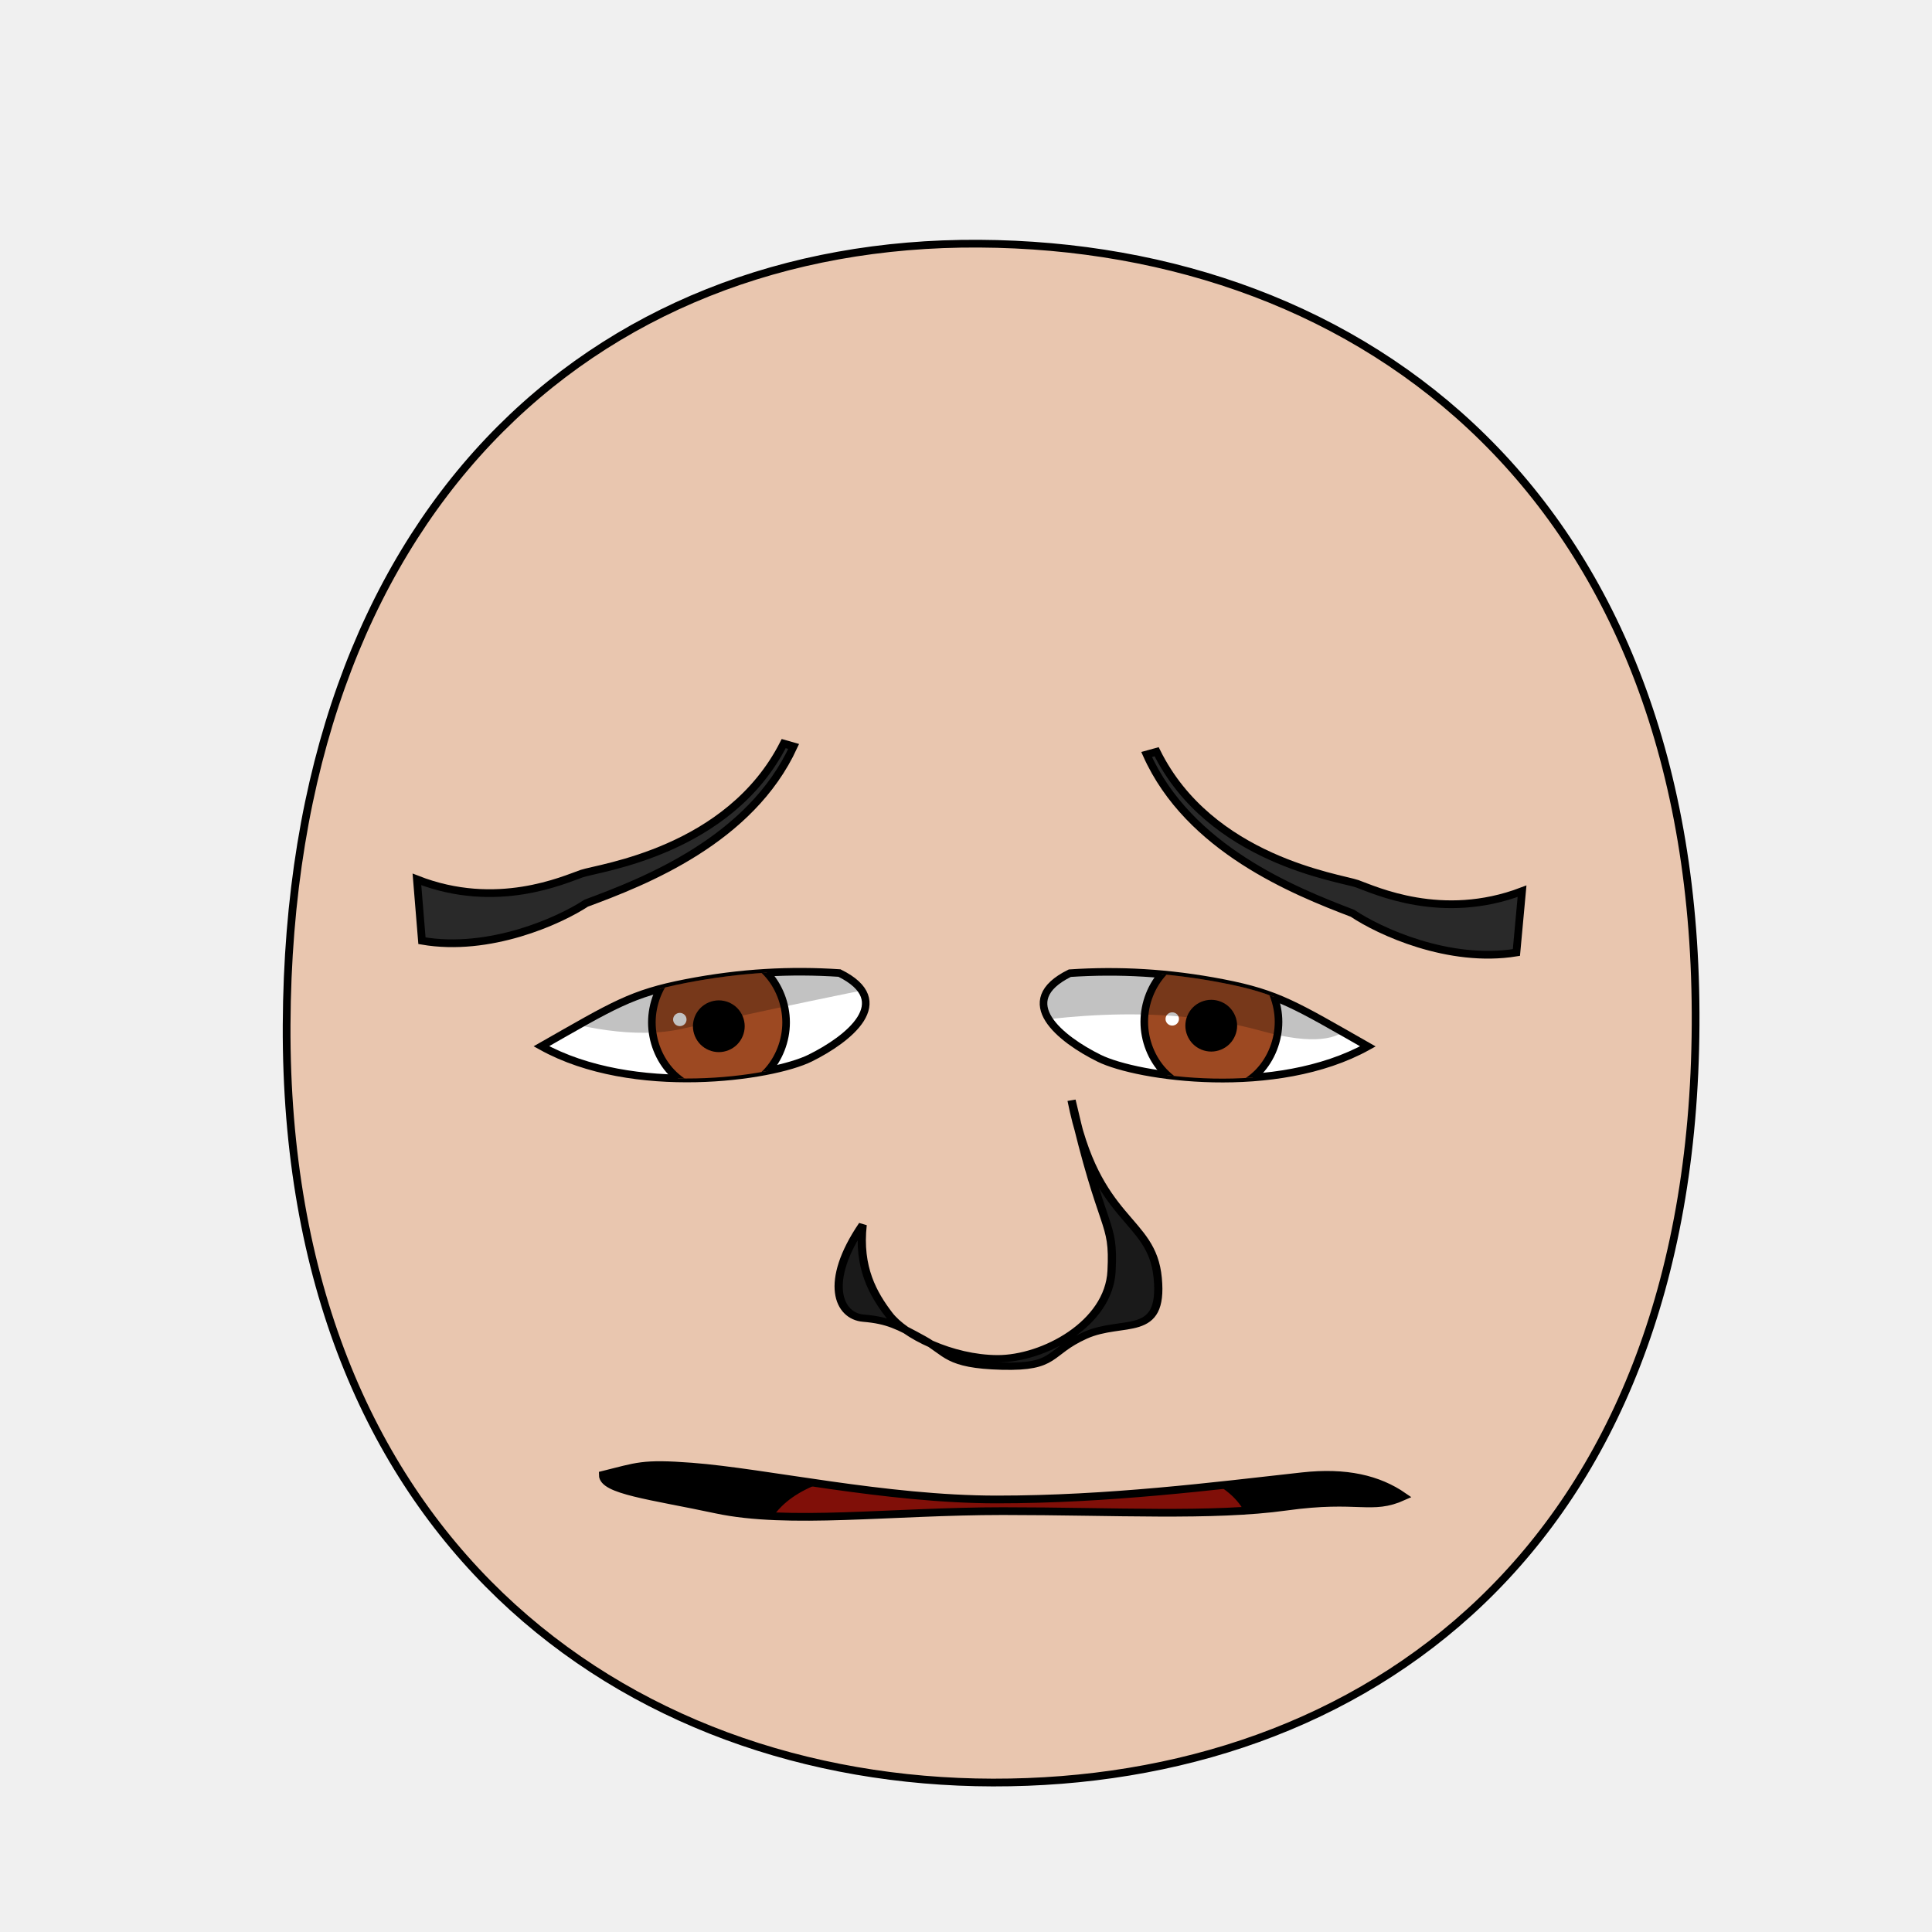
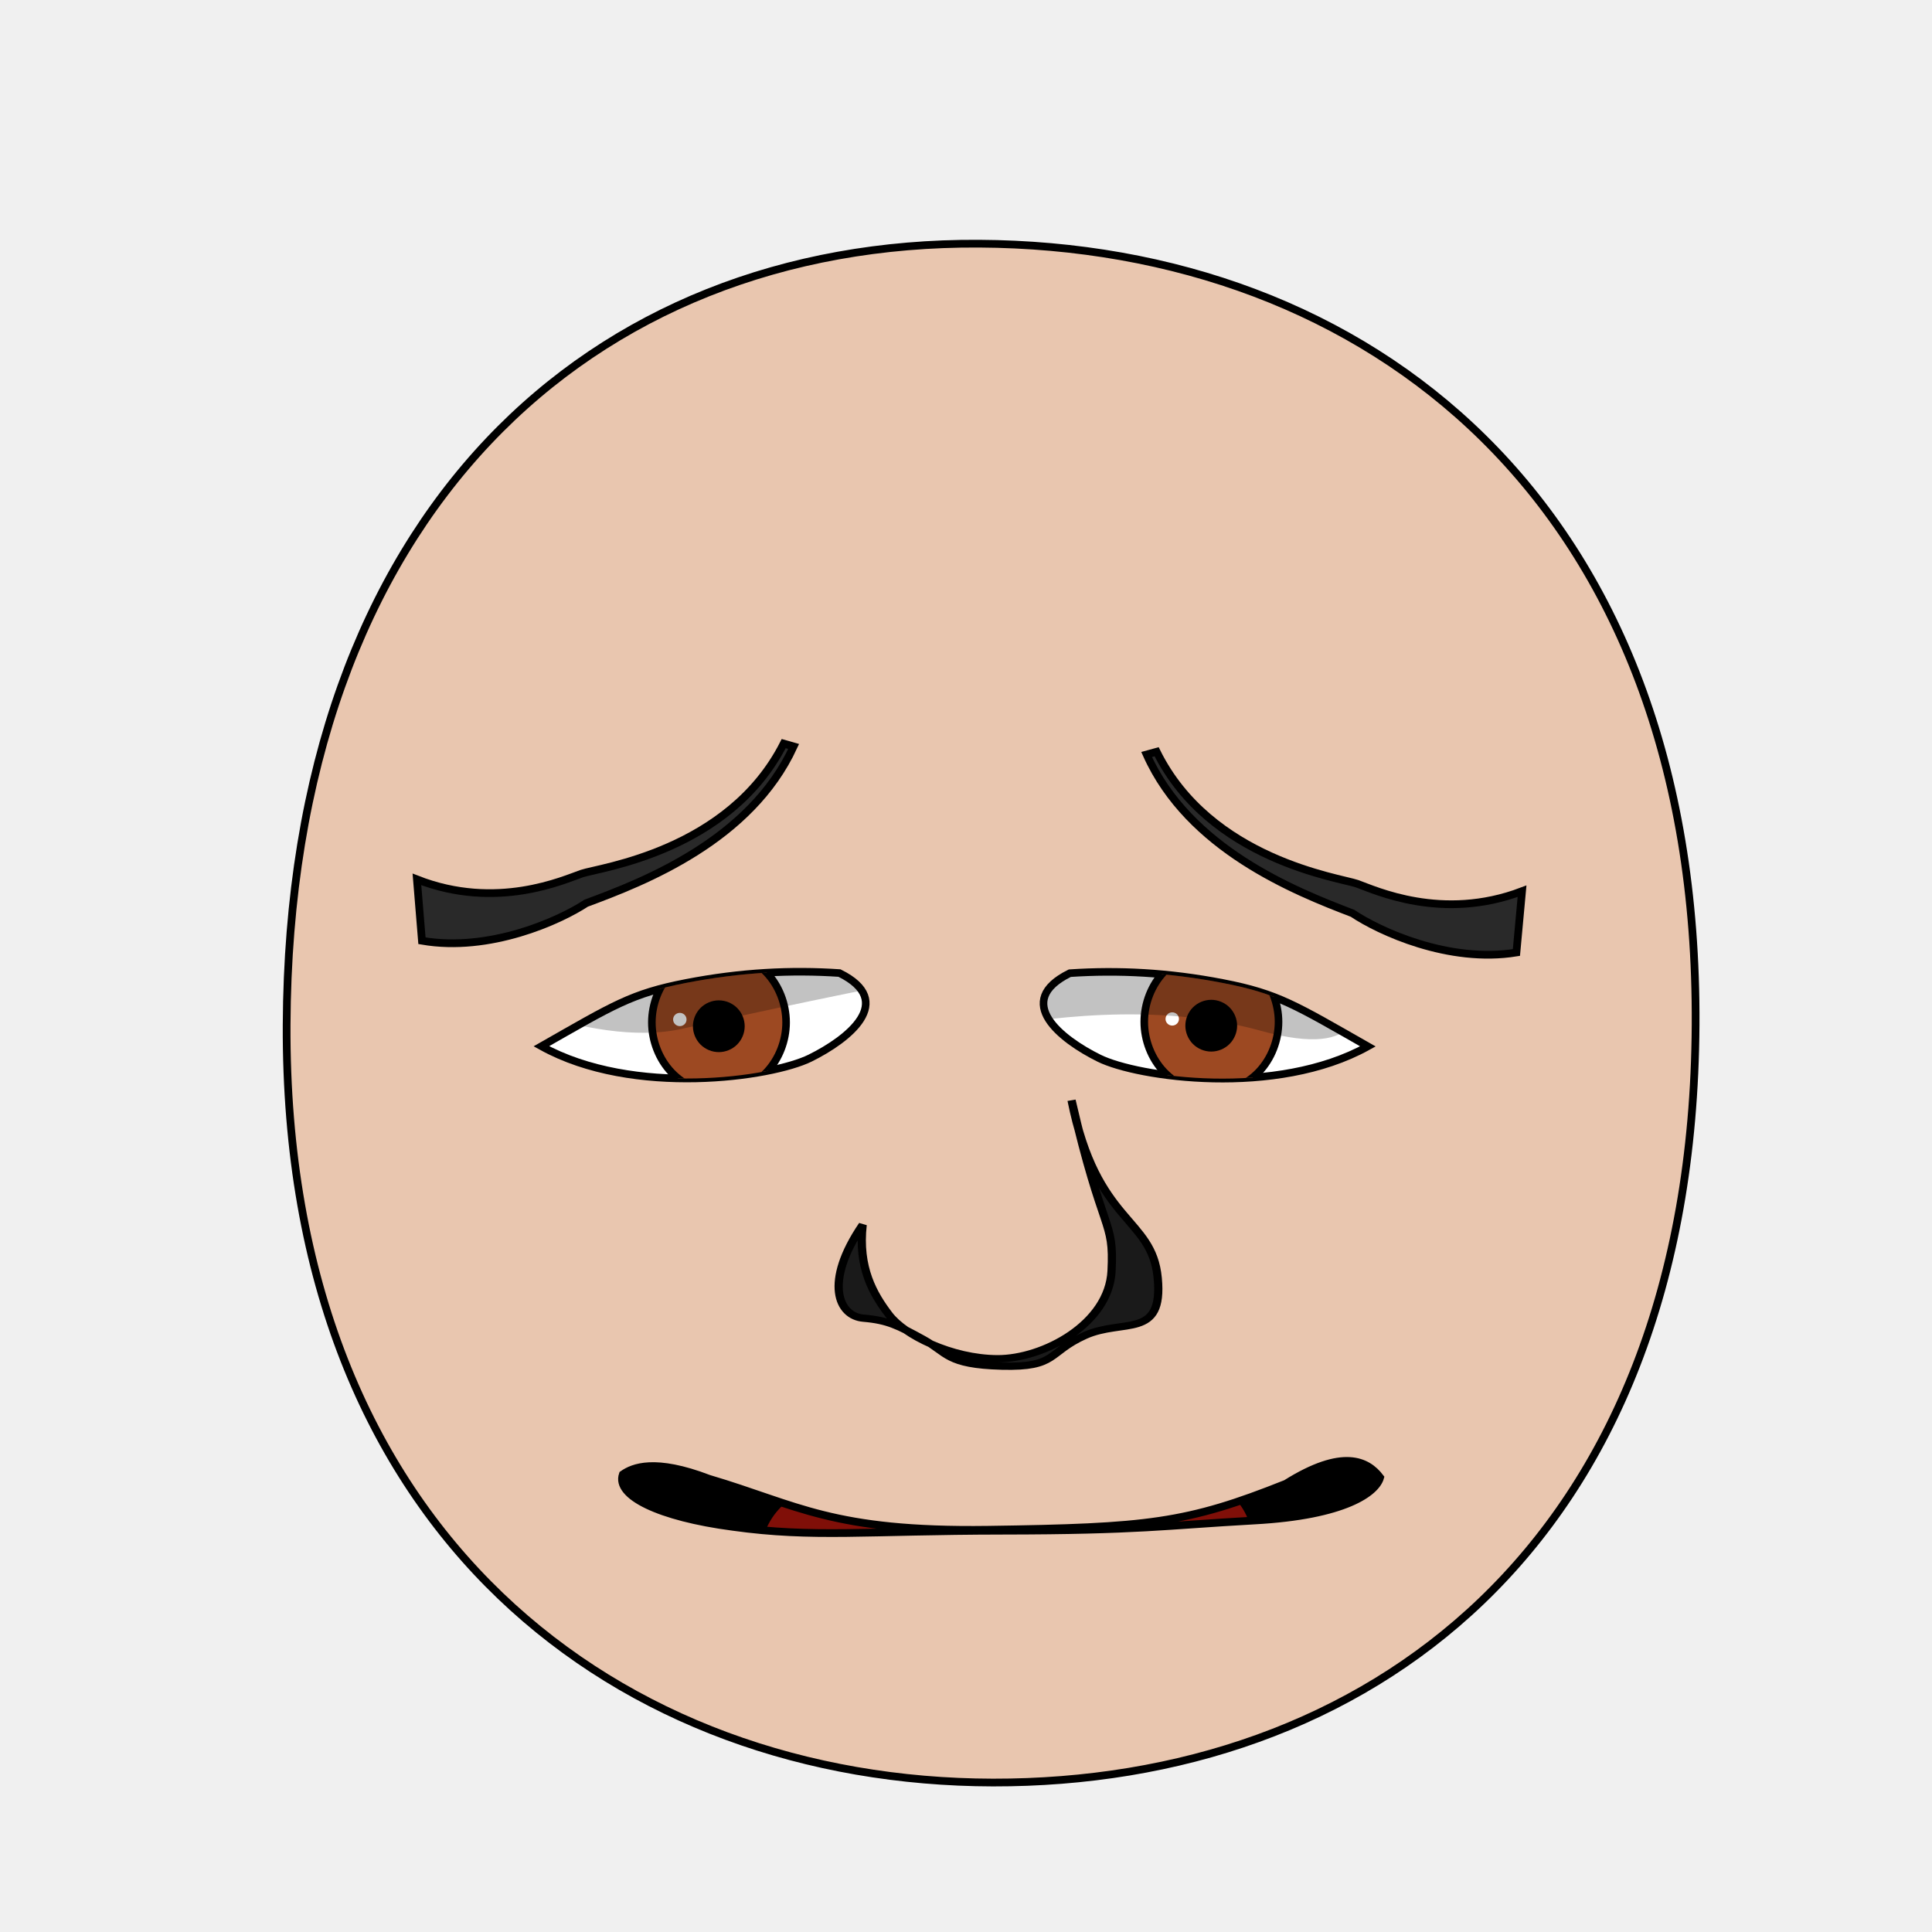
- <svg xmlns="http://www.w3.org/2000/svg" xmlns:xlink="http://www.w3.org/1999/xlink" height="100%" width="100%" id="emoticon-front-view" viewBox="0 0 250 250" version="1.1">
+ <svg xmlns="http://www.w3.org/2000/svg" xmlns:xlink="http://www.w3.org/1999/xlink" version="1.1" viewBox="0 0 250 250" id="emoticon-front-view" width="100%" height="100%">
  <defs id="defs4">
    <linearGradient id="linearGradient5745">
-       <stop style="stop-color:#f4dc15;stop-opacity:1" offset="0" id="stop5747" />
-       <stop style="stop-color:#e1430a;stop-opacity:1" offset="1" id="stop5749" />
+       <stop style="stop-color:#f4dc15;stop-opacity:1" id="stop5747" offset="0" />
+       <stop style="stop-color:#e1430a;stop-opacity:1" id="stop5749" offset="1" />
    </linearGradient>
    <linearGradient id="linearGradient2823">
-       <stop style="stop-color:#000000;stop-opacity:1" offset="0" id="stop2825" />
-       <stop style="stop-color:#6f0a5a;stop-opacity:1" offset="1" id="stop2827" />
+       <stop style="stop-color:#000000;stop-opacity:1" id="stop2825" offset="0" />
+       <stop style="stop-color:#6f0a5a;stop-opacity:1" id="stop2827" offset="1" />
    </linearGradient>
    <clipPath id="clipPath2967">
-       <use transform="translate(-47.20,-108.92)" xlink:href="#path3622" height="1" width="1" y="0" x="0" id="use2969">
+       <use transform="translate(-47.20,-108.92)" id="use2969" x="0" y="0" width="1" height="1" xlink:href="#path3622">
</use>
    </clipPath>
    <clipPath id="clipPath4022">
-       <use transform="matrix(-1,0,0,1,905.93,-89.83)" xlink:href="#path3622" height="250" width="250" y="0" x="0" id="use5959">
+       <use transform="matrix(-1,0,0,1,905.93,-89.83)" id="use5959" x="0" y="0" width="250" height="250" xlink:href="#path3622">
</use>
    </clipPath>
-     <radialGradient spreadMethod="pad" gradientTransform="matrix(98.09029,121.5278,-104.4591,83.94095,1881.611,1722.677)" gradientUnits="userSpaceOnUse" xlink:href="#linearGradient5745" id="radialGradient5694" fy="2.705" fx="-15.372" r="1" cy="2.705" cx="-15.372">
+     <radialGradient cx="-15.372" cy="2.705" r="1" fx="-15.372" fy="2.705" id="radialGradient5694" xlink:href="#linearGradient5745" gradientUnits="userSpaceOnUse" gradientTransform="matrix(98.09029,121.5278,-104.4591,83.94095,1881.611,1722.677)" spreadMethod="pad">
</radialGradient>
-     <linearGradient gradientTransform="translate(37.46307,-25.35117)" gradientUnits="userSpaceOnUse" xlink:href="#linearGradient2823" id="irisGradient" y2="606.466" x2="138.571" y1="488.076" x1="107.143">
+     <linearGradient x1="107.143" y1="488.076" x2="138.571" y2="606.466" id="irisGradient" xlink:href="#linearGradient2823" gradientUnits="userSpaceOnUse" gradientTransform="translate(37.46307,-25.35117)">
</linearGradient>
-     <clipPath clipPathUnits="userSpaceOnUse" id="clipPath-mouth">
-       <use x="0" y="0" xlink:href="#mouth-outline" id="use-mouth-outline" width="250" height="250" />
+     <clipPath id="clipPath-mouth" clipPathUnits="userSpaceOnUse">
+       <use height="250" width="250" id="use-mouth-outline" xlink:href="#mouth-outline" y="0" x="0" />
    </clipPath>
  </defs>
  <g id="head">
    <path style="fill:#e9c6af;stroke:#000000;stroke-width:1;stroke-opacity:1" d="M 128.48,230.66 C 176.27,230.75 219.01,200.57 219.41,132.64 219.80,64.72 176.76,31.81 126.68,31.53 76.60,31.24 37.38,66.28 37.09,132.64 36.80,199.01 80.69,230.57 128.48,230.66 Z" id="path164">
</path>
  </g>
  <g transform="matrix(0.16,0,0,0.16,61.31,31.77)" style="stroke-width:4.36;stroke-miterlimit:4;stroke-dasharray:none" id="left-eye">
    <path d="M 295.73,588.39 C 341.90,611.19 303.02,641.83 272.03,657.16 241.04,672.49 129.03,688.88 54.65,647.58 113.05,614.32 127.31,604.98 171.72,596.36 216.12,587.74 256.65,585.79 295.73,588.39 Z" style="fill:#ffffff;stroke:#000000;stroke-width:6.14;stroke-miterlimit:4;stroke-opacity:1;stroke-dasharray:none" id="path3622">
</path>
-     <g transform="translate(47.20,108.92)" style="stroke-width:4.36;stroke-miterlimit:4;stroke-dasharray:none" id="lens" clip-path="url(#clipPath2967)">
+     <g transform="translate(47.20,108.92)" style="stroke-width:4.36;stroke-miterlimit:4;stroke-dasharray:none" clip-path="url(#clipPath2967)" id="lens">
      <g id="g4403">
        <path style="fill:#9d4922;fill-opacity:1;stroke:#000000;stroke-width:6.14;stroke-miterlimit:4;stroke-opacity:1;stroke-dasharray:none" d="M 205.38,519.39 C 205.38,534.35 199.53,549.21 189.48,559.79 179.43,570.37 165.31,576.53 151.09,576.53 136.88,576.53 122.76,570.37 112.71,559.79 102.66,549.21 96.80,534.35 96.80,519.39 96.80,504.43 102.66,489.56 112.71,478.98 122.76,468.40 136.88,462.24 151.09,462.24 165.31,462.24 179.43,468.40 189.48,478.98 199.53,489.56 205.38,504.43 205.38,519.39 Z" id="iris">
</path>
        <path d="M 168.82,522.49 C 168.82,527.16 166.89,531.81 163.58,535.12 160.27,538.43 155.63,540.35 150.95,540.35 146.27,540.35 141.63,538.43 138.32,535.12 135.02,531.81 133.09,527.16 133.09,522.49 133.09,517.81 135.02,513.16 138.32,509.85 141.63,506.55 146.27,504.62 150.95,504.62 155.63,504.62 160.27,506.55 163.58,509.85 166.89,513.16 168.82,517.81 168.82,522.49 Z" style="fill:#000000;fill-opacity:1;stroke:#000000;stroke-width:6.14;stroke-miterlimit:4;stroke-opacity:1;stroke-dasharray:none" id="pupil">
</path>
        <path d="M 124.85,517.04 C 124.85,520.00 122.41,522.40 119.41,522.40 116.42,522.40 113.99,520.00 113.99,517.04 113.99,514.07 116.42,511.67 119.41,511.67 122.41,511.67 124.85,514.07 124.85,517.04 Z" style="fill:#ffffff;fill-opacity:1;stroke:none" id="glare">
</path>
      </g>
      <path style="opacity:0.24;fill:#000000;stroke:#000000;stroke-width:1px;stroke-linecap:butt;stroke-linejoin:miter;stroke-opacity:1" d="M -60.66,486.17 -11.18,407.57 305.31,412.27 310.63,484.30 C 310.63,484.30 223.09,501.24 121,524.08 45.87,540.88 -60.66,486.17 -60.66,486.17 Z" id="left-lid-shadow">
</path>
    </g>
  </g>
  <g transform="matrix(0.16,0,0,0.16,40.80,46.16)" style="stroke-width:4.36;stroke-miterlimit:4;stroke-dasharray:none" id="right-eye">
-     <use transform="matrix(-1,0,0,1,905.93,-89.83)" xlink:href="#path3622" height="250" width="250" y="0" x="0" id="use3959">
+     <use transform="matrix(-1,0,0,1,905.93,-89.83)" id="use3959" x="0" y="0" width="250" height="250" xlink:href="#path3622">
</use>
-     <g id="g4015" clip-path="url(#clipPath4022)">
-       <use transform="translate(573.63,18.54)" style="stroke-width:4.36;stroke-miterlimit:4;stroke-dasharray:none" xlink:href="#g4403" height="1" width="1" y="0" x="0" id="right-lens">
+     <g clip-path="url(#clipPath4022)" id="g4015">
+       <use transform="translate(573.63,18.54)" style="stroke-width:4.36;stroke-miterlimit:4;stroke-dasharray:none" id="right-lens" x="0" y="0" width="1" height="1" xlink:href="#g4403">
</use>
      <path style="opacity:0.24;fill:#000000;stroke:#000000;stroke-width:1px;stroke-linecap:butt;stroke-linejoin:miter;stroke-miterlimit:4;stroke-opacity:1;stroke-dasharray:none" d="M 537.99,543.46 527.72,452.73 710.91,412.76 841.14,520.94 C 841.14,520.94 851.88,568.85 765.03,544.71 678.18,520.56 586.08,534.91 537.99,543.46 Z" id="right-lid-shadow">
</path>
    </g>
  </g>
  <path d="M 101.41,96.22 102.70,96.59 C 97.13,108.71 83.45,114.06 75.85,116.87 72.42,119.13 63.35,123.25 54.60,121.73 L 53.95,113.79 C 64.27,117.84 73,113.83 75.29,113.04 77.59,112.27 94.33,110.16 101.41,96.22 Z" style="fill:#292929;fill-opacity:1;fill-rule:nonzero;stroke:#000000;stroke-width:1;stroke-miterlimit:4;stroke-opacity:1;stroke-dasharray:none" id="left-eye-brow">
</path>
  <g style="stroke-width:1" transform="matrix(1.13,0,0,1,-17.27,2.11)" id="nose">
    <path style="fill:#1a1a1a;stroke:#000000;stroke-width:0.94;stroke-miterlimit:4;stroke-dasharray:none" d="M 114.07,156.38 C 113.52,161.92 115.28,165.35 117.07,168 118.85,170.65 124.21,173.68 129.50,173.71 134.80,173.73 142.28,169.17 142.57,162.35 142.87,155.54 141.61,157.96 137.99,140.27 140.82,156.31 147.21,155.33 147.86,163.28 148.52,171.23 143.90,168.48 139.54,170.69 135.19,172.90 136.36,174.86 130.01,174.67 123.65,174.48 123.81,172.94 120.99,171.19 118.17,169.44 116.97,168.73 114.15,168.46 111.32,168.20 109.57,163.85 114.07,156.38 Z" id="nose-outline">
</path>
  </g>
-   <g transform="translate(360.26,-9.93)" id="g3017">
-     <path style="fill:#000000;fill-opacity:1;stroke:#000000;stroke-width:0.62;stroke-linecap:butt;stroke-linejoin:miter;stroke-miterlimit:4;stroke-opacity:1;stroke-dasharray:none" d="M 78.15,197.41 C 78.15,197.41 79.94,205.58 129.22,204.93 180.12,204.11 182.43,194.96 182.43,194.96 L 180.77,198.90 C 180.77,198.90 183.18,202.94 129.02,203.79 74.16,204.51 79.48,201.16 79.48,201.16 L 78.15,197.41 Z" id="mouth-path">
- </path>
-   </g>
-   <use transform="matrix(-1,-0.01,-0.01,1,252.04,2.07)" xlink:href="#left-eye-brow" height="250" width="250" y="0" x="0" id="right-eye-brow">
+   <use transform="matrix(-1,-0.01,-0.01,1,252.04,2.07)" id="right-eye-brow" x="0" y="0" width="250" height="250" xlink:href="#left-eye-brow">
</use>
-   <g id="mouth-interior" clip-path="url(#clipPath-mouth)">
-     <rect style="fill:#000000;fill-opacity:1;stroke:none" y="159.934" x="52.649" height="66.556" width="145.364" id="mouth-background">
+   <g clip-path="url(#clipPath-mouth)" id="mouth-interior">
+     <rect style="fill:#000000;fill-opacity:1;stroke:none" id="mouth-background" width="145.364" height="66.556" x="52.649" y="159.934">
</rect>
    <path d="M 98.34,202.15 C 98.34,189.80 114.23,189.74 130.46,189.07 148.01,188.36 163.91,189.14 161.92,202.15 140.73,202.15 119.54,202.15 98.34,202.15 Z" style="fill:#800f08;fill-opacity:1;stroke:none" id="tongue">
</path>
-     <rect style="fill:#ffffff;fill-opacity:1;stroke:none" ry="1.325" y="177.152" x="82.781" height="10.265" width="10.265" id="tooth00">
+     <rect style="fill:#ffffff;fill-opacity:1;stroke:none" id="tooth00" width="10.265" height="10.265" x="82.781" y="177.152" ry="1.325">
</rect>
-     <use transform="translate(12,0)" x="0" y="0" xlink:href="#tooth00" id="tooth01" width="250" height="250">
+     <use transform="translate(12,0)" height="250" width="250" id="tooth01" xlink:href="#tooth00" y="0" x="0">
</use>
  </g>
-   <path style="fill:none;stroke:#000000;stroke-width:1px;stroke-miterlimit:4;stroke-opacity:1" d="M 181.61,193.64 C 177.42,195.53 175.89,193.65 166.43,194.96 156.96,196.28 144.21,195.54 129.76,195.54 115.31,195.54 102.03,197.33 92.69,195.34 84.21,193.53 78,192.86 78,190.85 82.48,189.75 83.05,189.29 89.50,189.78 99.15,190.52 114.53,194.03 128.98,194.03 143.42,194.03 156.99,192.31 168.50,191.03 174.18,190.40 178.36,191.39 181.61,193.64 Z" id="mouth-outline">
+   <path style="fill:none;stroke:#000000;stroke-width:1px;stroke-miterlimit:4;stroke-opacity:1" d="M 178.59,191.19 C 178.06,193.10 174.09,196.11 162.32,196.75 150.53,197.41 147.46,198.05 129.76,198.07 112.06,198.09 105.23,199.02 94.83,197.57 85.28,196.31 79.64,193.56 80.59,190.79 81.90,189.87 84.74,188.67 91.73,191.35 103.21,194.74 107.65,198.23 127.86,197.95 148.51,197.66 153.52,197.13 166.40,191.99 173.75,187.38 176.94,189.02 178.59,191.19 Z" id="mouth-outline">
</path>
</svg>
